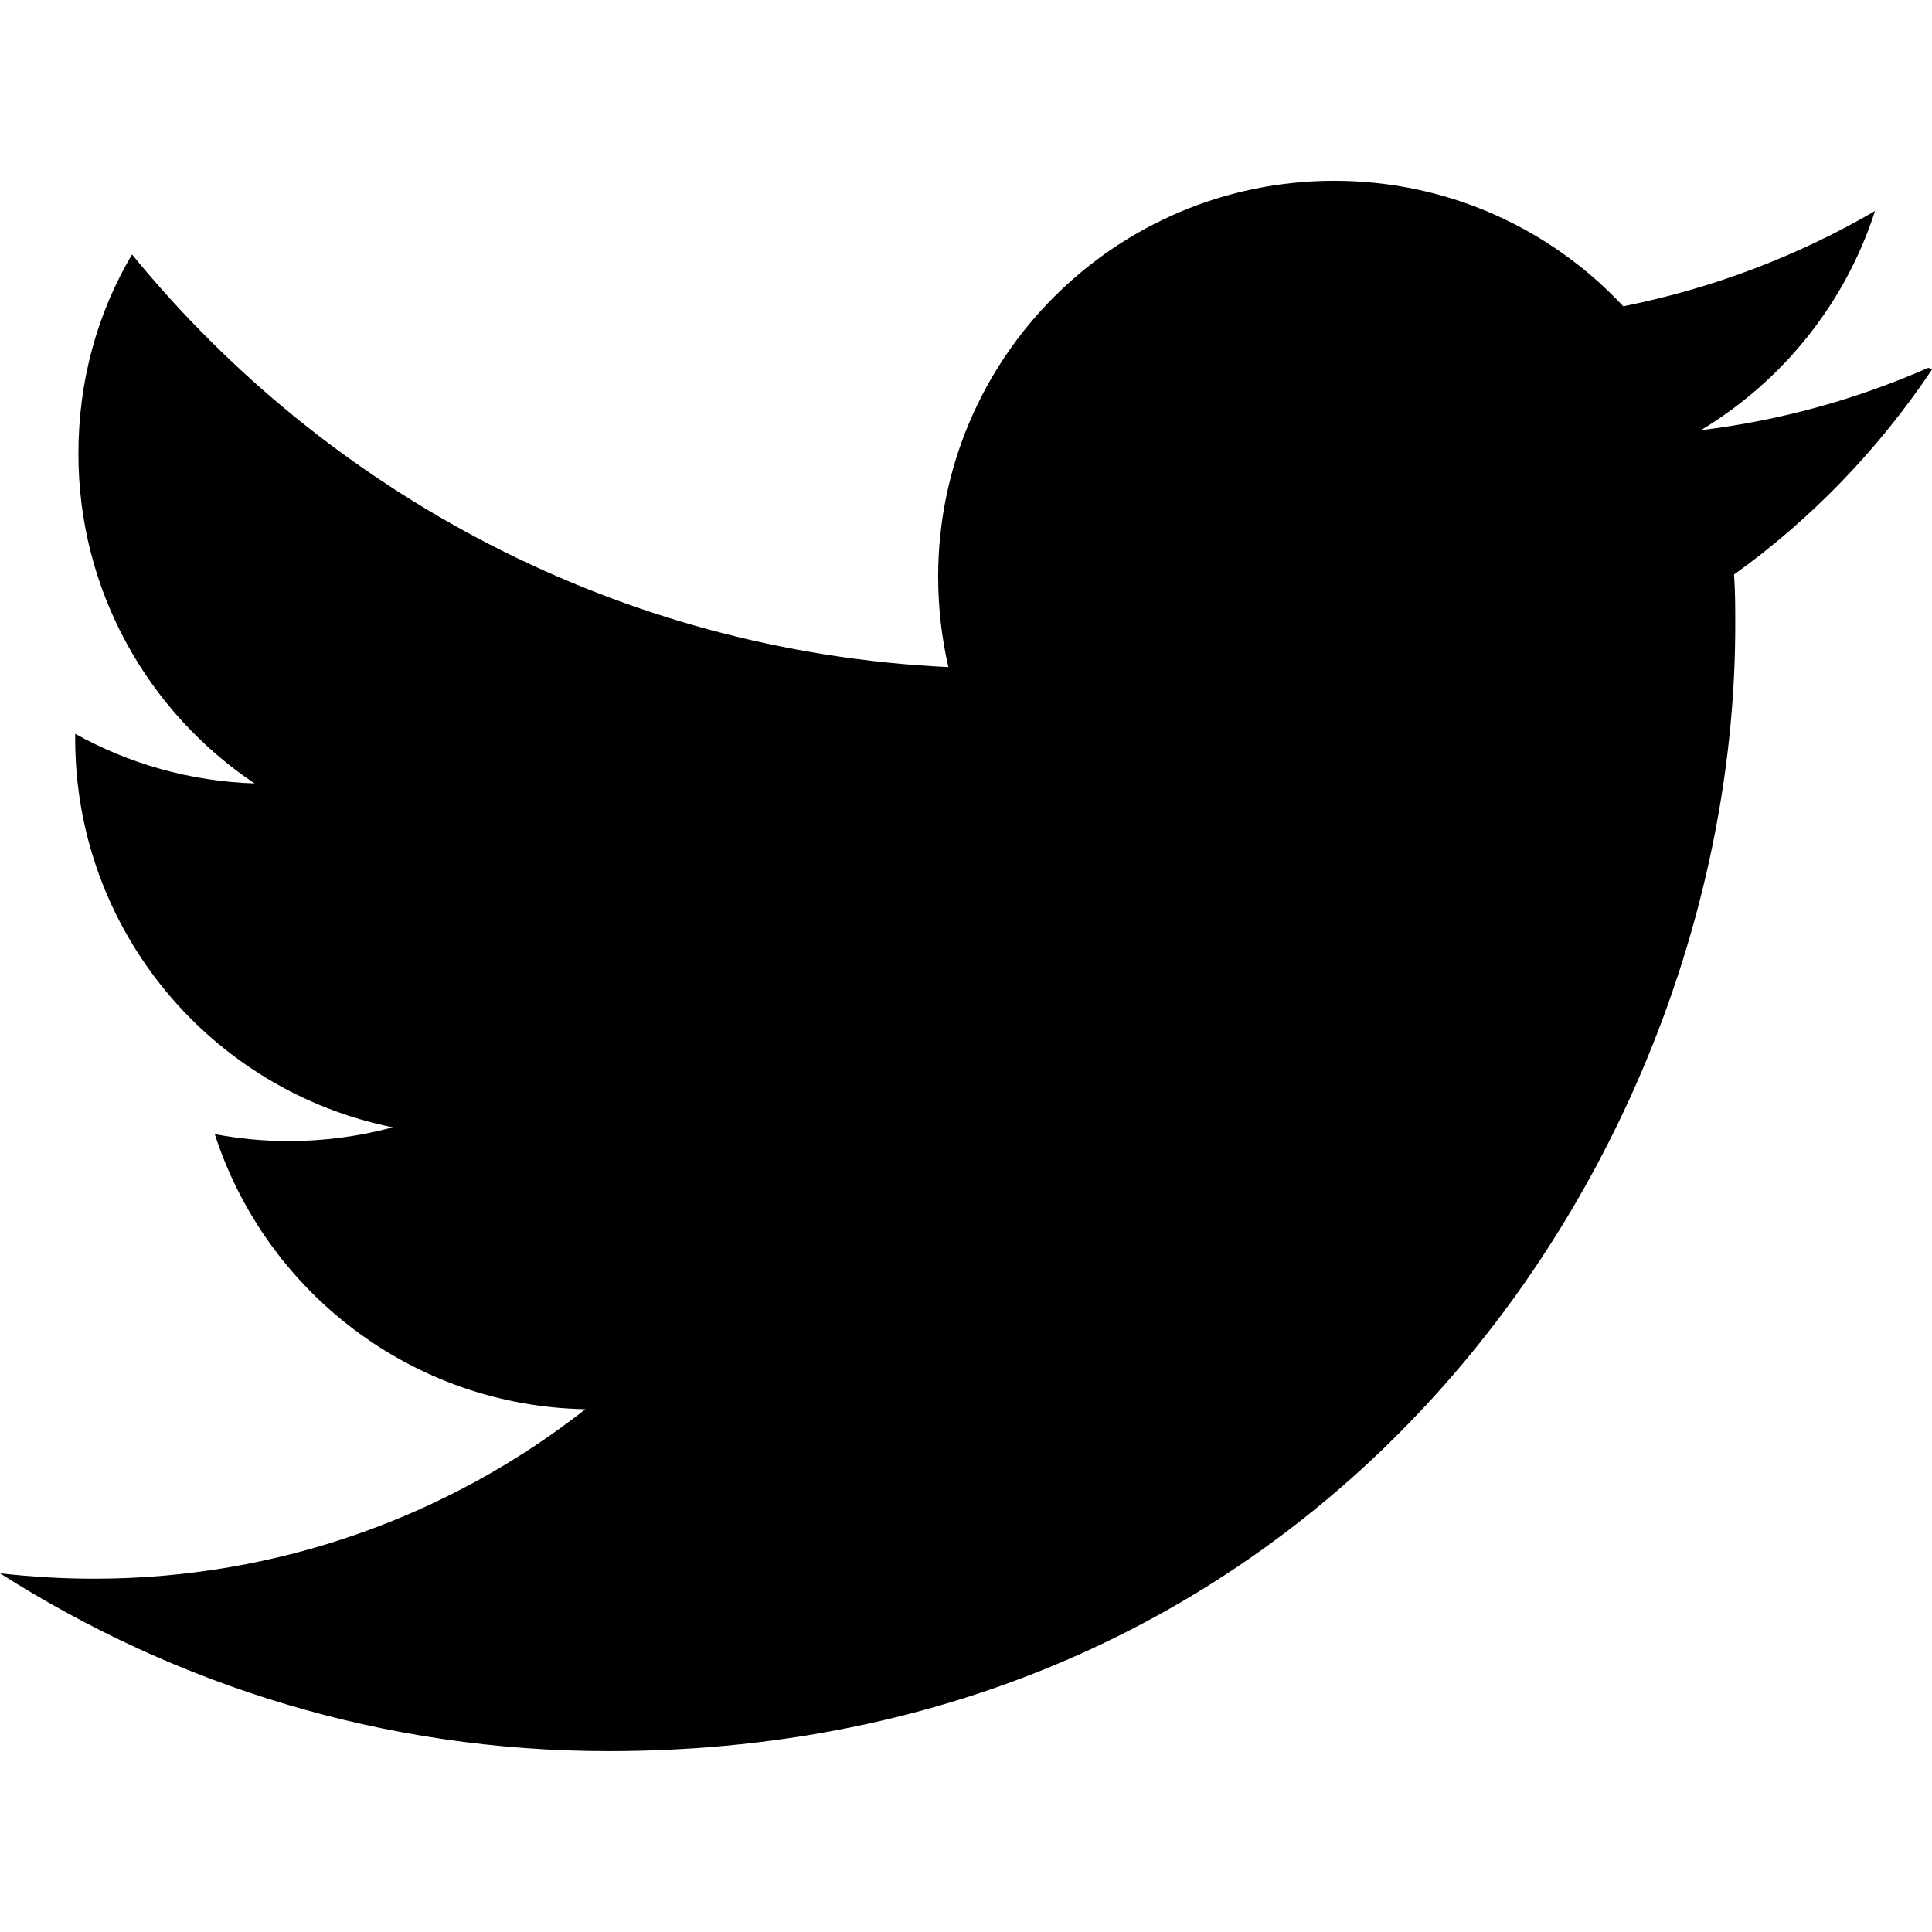
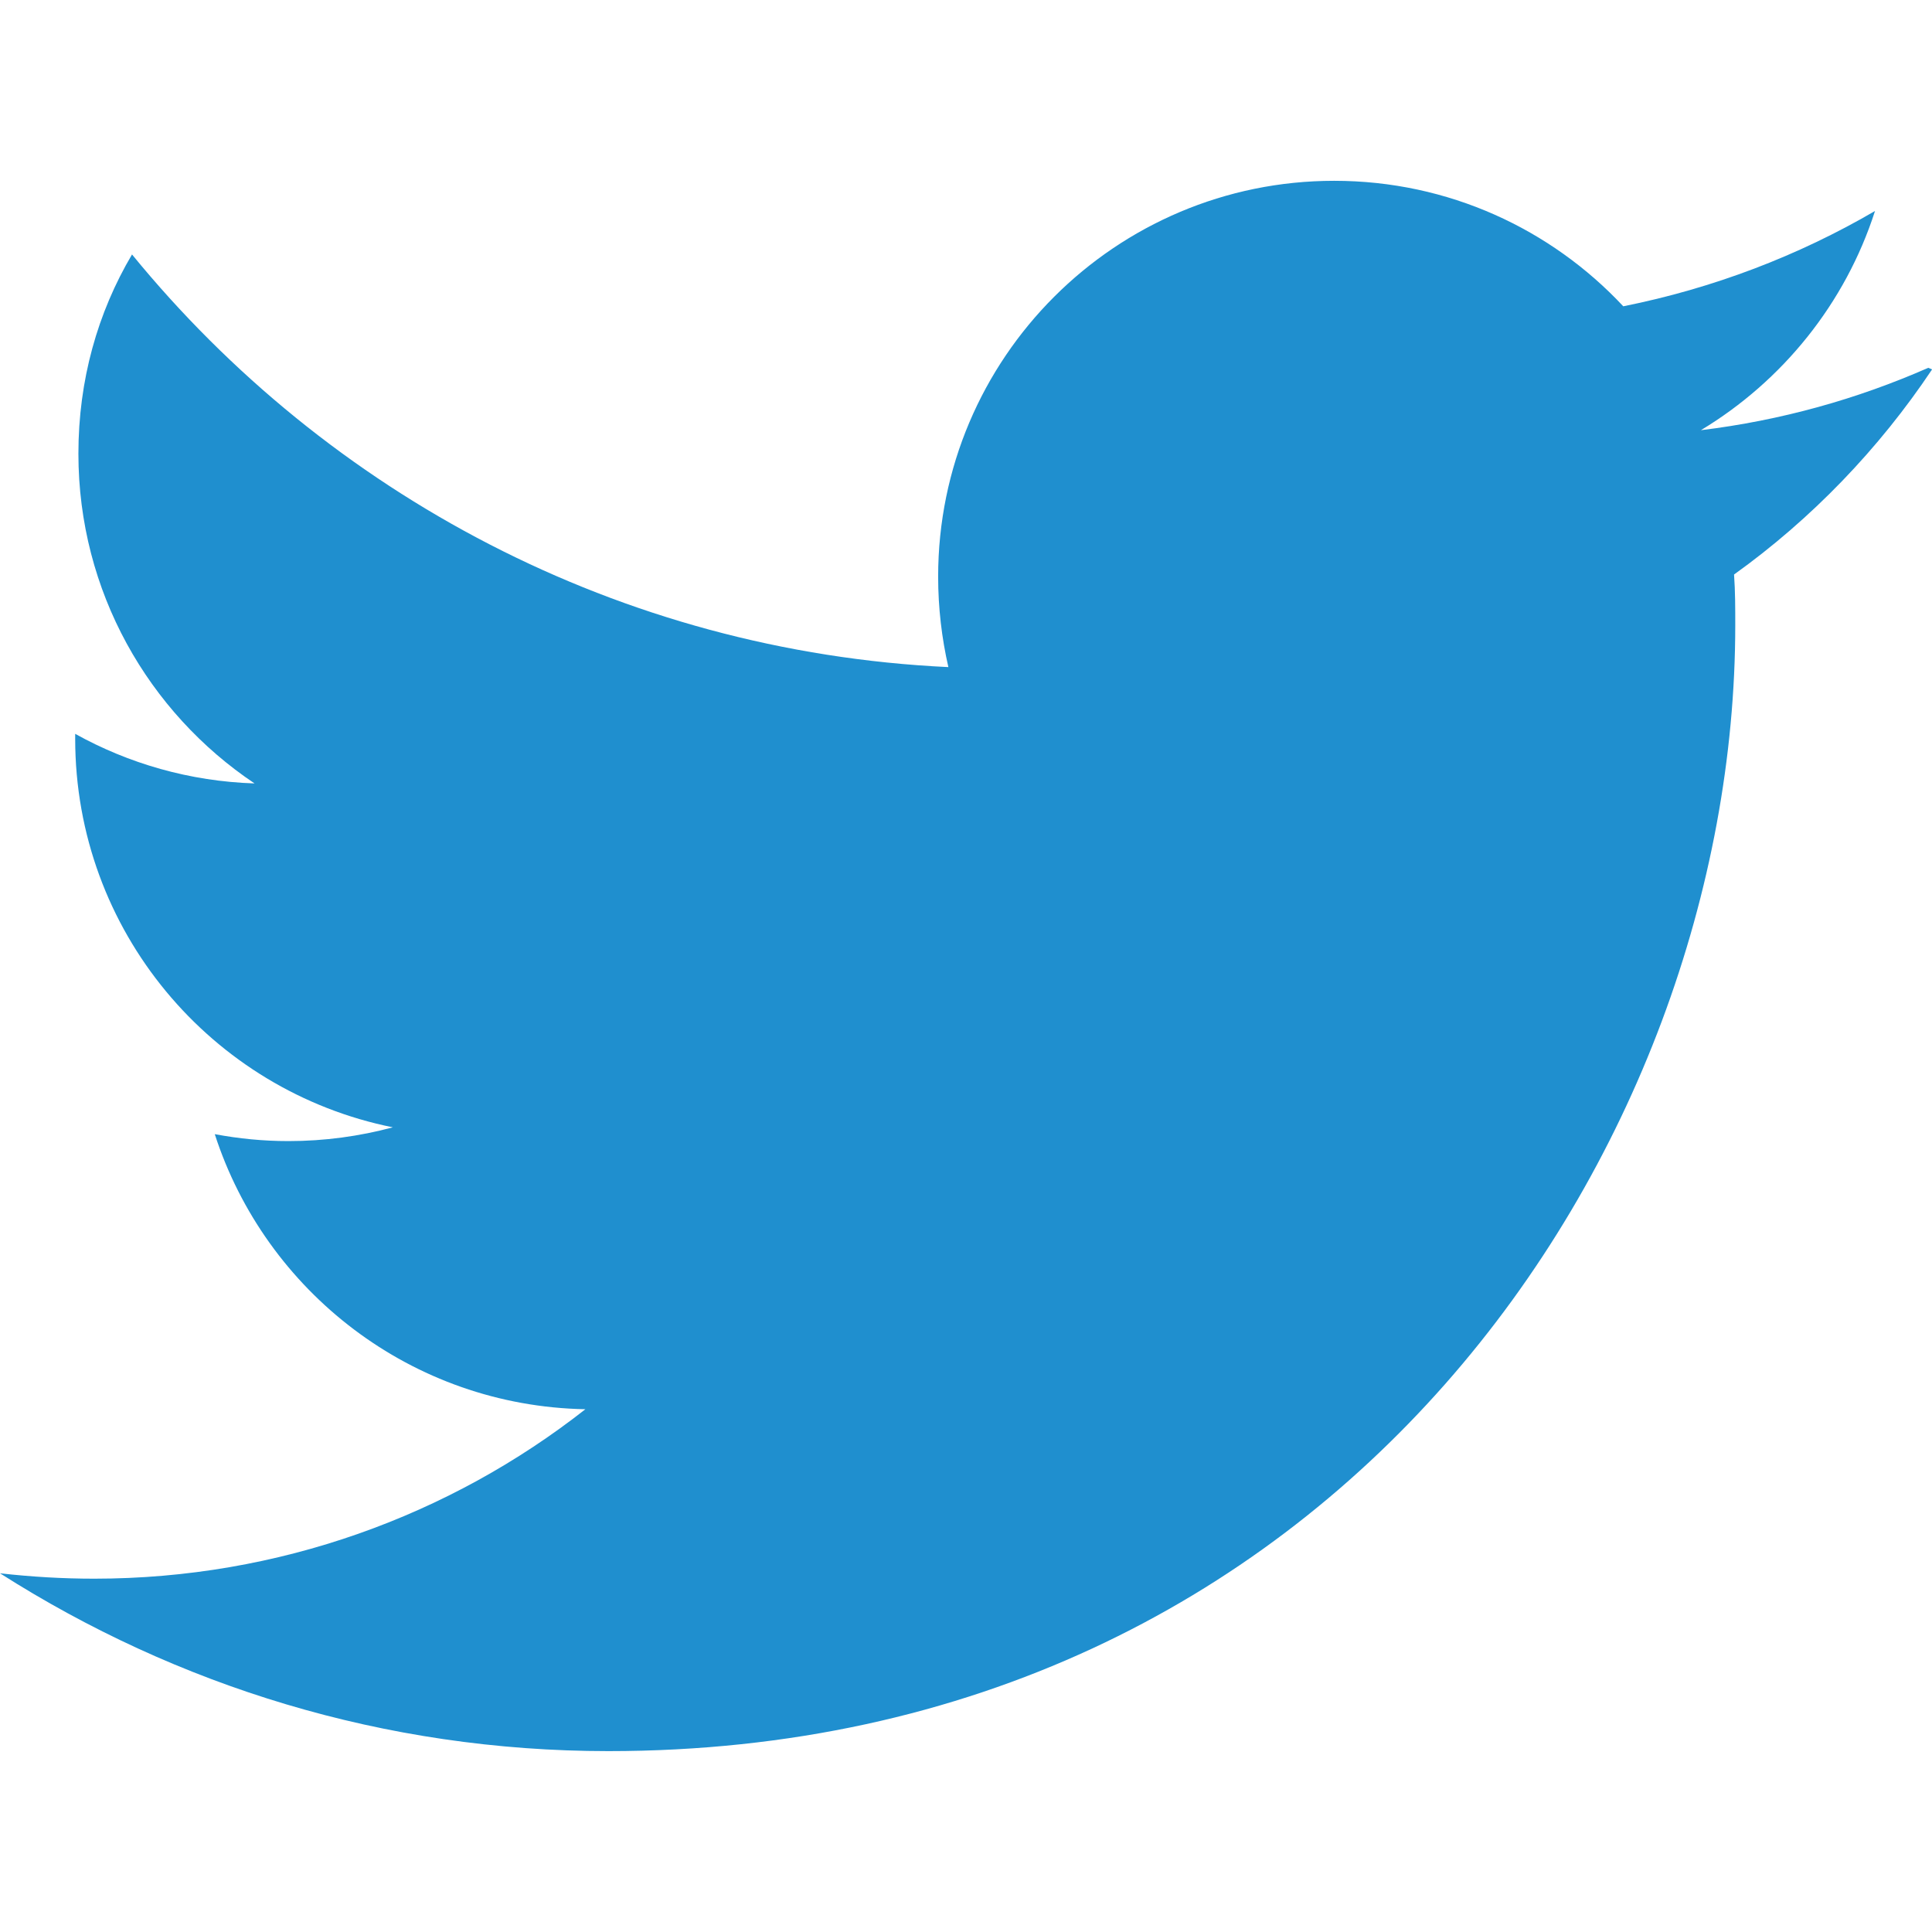
<svg xmlns="http://www.w3.org/2000/svg" aria-labelledby="314n16uxogfd2o61gl6wuhz8aaj08jo" role="img" viewBox="0 0 24 24" class="icon ">
-   <path d="M23.954 4.569c-.885.389-1.83.654-2.825.775 1.014-.611 1.794-1.574 2.163-2.723-.951.555-2.005.959-3.127 1.184-.896-.959-2.173-1.559-3.591-1.559-2.717 0-4.92 2.203-4.92 4.917 0 .39.045.765.127 1.124C7.691 8.094 4.066 6.13 1.64 3.161c-.427.722-.666 1.561-.666 2.475 0 1.71.87 3.213 2.188 4.096-.807-.026-1.566-.248-2.228-.616v.061c0 2.385 1.693 4.374 3.946 4.827-.413.111-.849.171-1.296.171-.314 0-.615-.03-.916-.086.631 1.953 2.445 3.377 4.604 3.417-1.68 1.319-3.809 2.105-6.102 2.105-.39 0-.779-.023-1.17-.067 2.189 1.394 4.768 2.209 7.557 2.209 9.054 0 13.999-7.496 13.999-13.986 0-.209 0-.42-.015-.63.961-.689 1.8-1.56 2.46-2.548l-.047-.02z" />
+   <path fill="#1F8FCF" d="M23.954 4.569c-.885.389-1.83.654-2.825.775 1.014-.611 1.794-1.574 2.163-2.723-.951.555-2.005.959-3.127 1.184-.896-.959-2.173-1.559-3.591-1.559-2.717 0-4.92 2.203-4.92 4.917 0 .39.045.765.127 1.124C7.691 8.094 4.066 6.13 1.64 3.161c-.427.722-.666 1.561-.666 2.475 0 1.71.87 3.213 2.188 4.096-.807-.026-1.566-.248-2.228-.616v.061c0 2.385 1.693 4.374 3.946 4.827-.413.111-.849.171-1.296.171-.314 0-.615-.03-.916-.086.631 1.953 2.445 3.377 4.604 3.417-1.68 1.319-3.809 2.105-6.102 2.105-.39 0-.779-.023-1.17-.067 2.189 1.394 4.768 2.209 7.557 2.209 9.054 0 13.999-7.496 13.999-13.986 0-.209 0-.42-.015-.63.961-.689 1.8-1.56 2.46-2.548l-.047-.02z" />
</svg>
